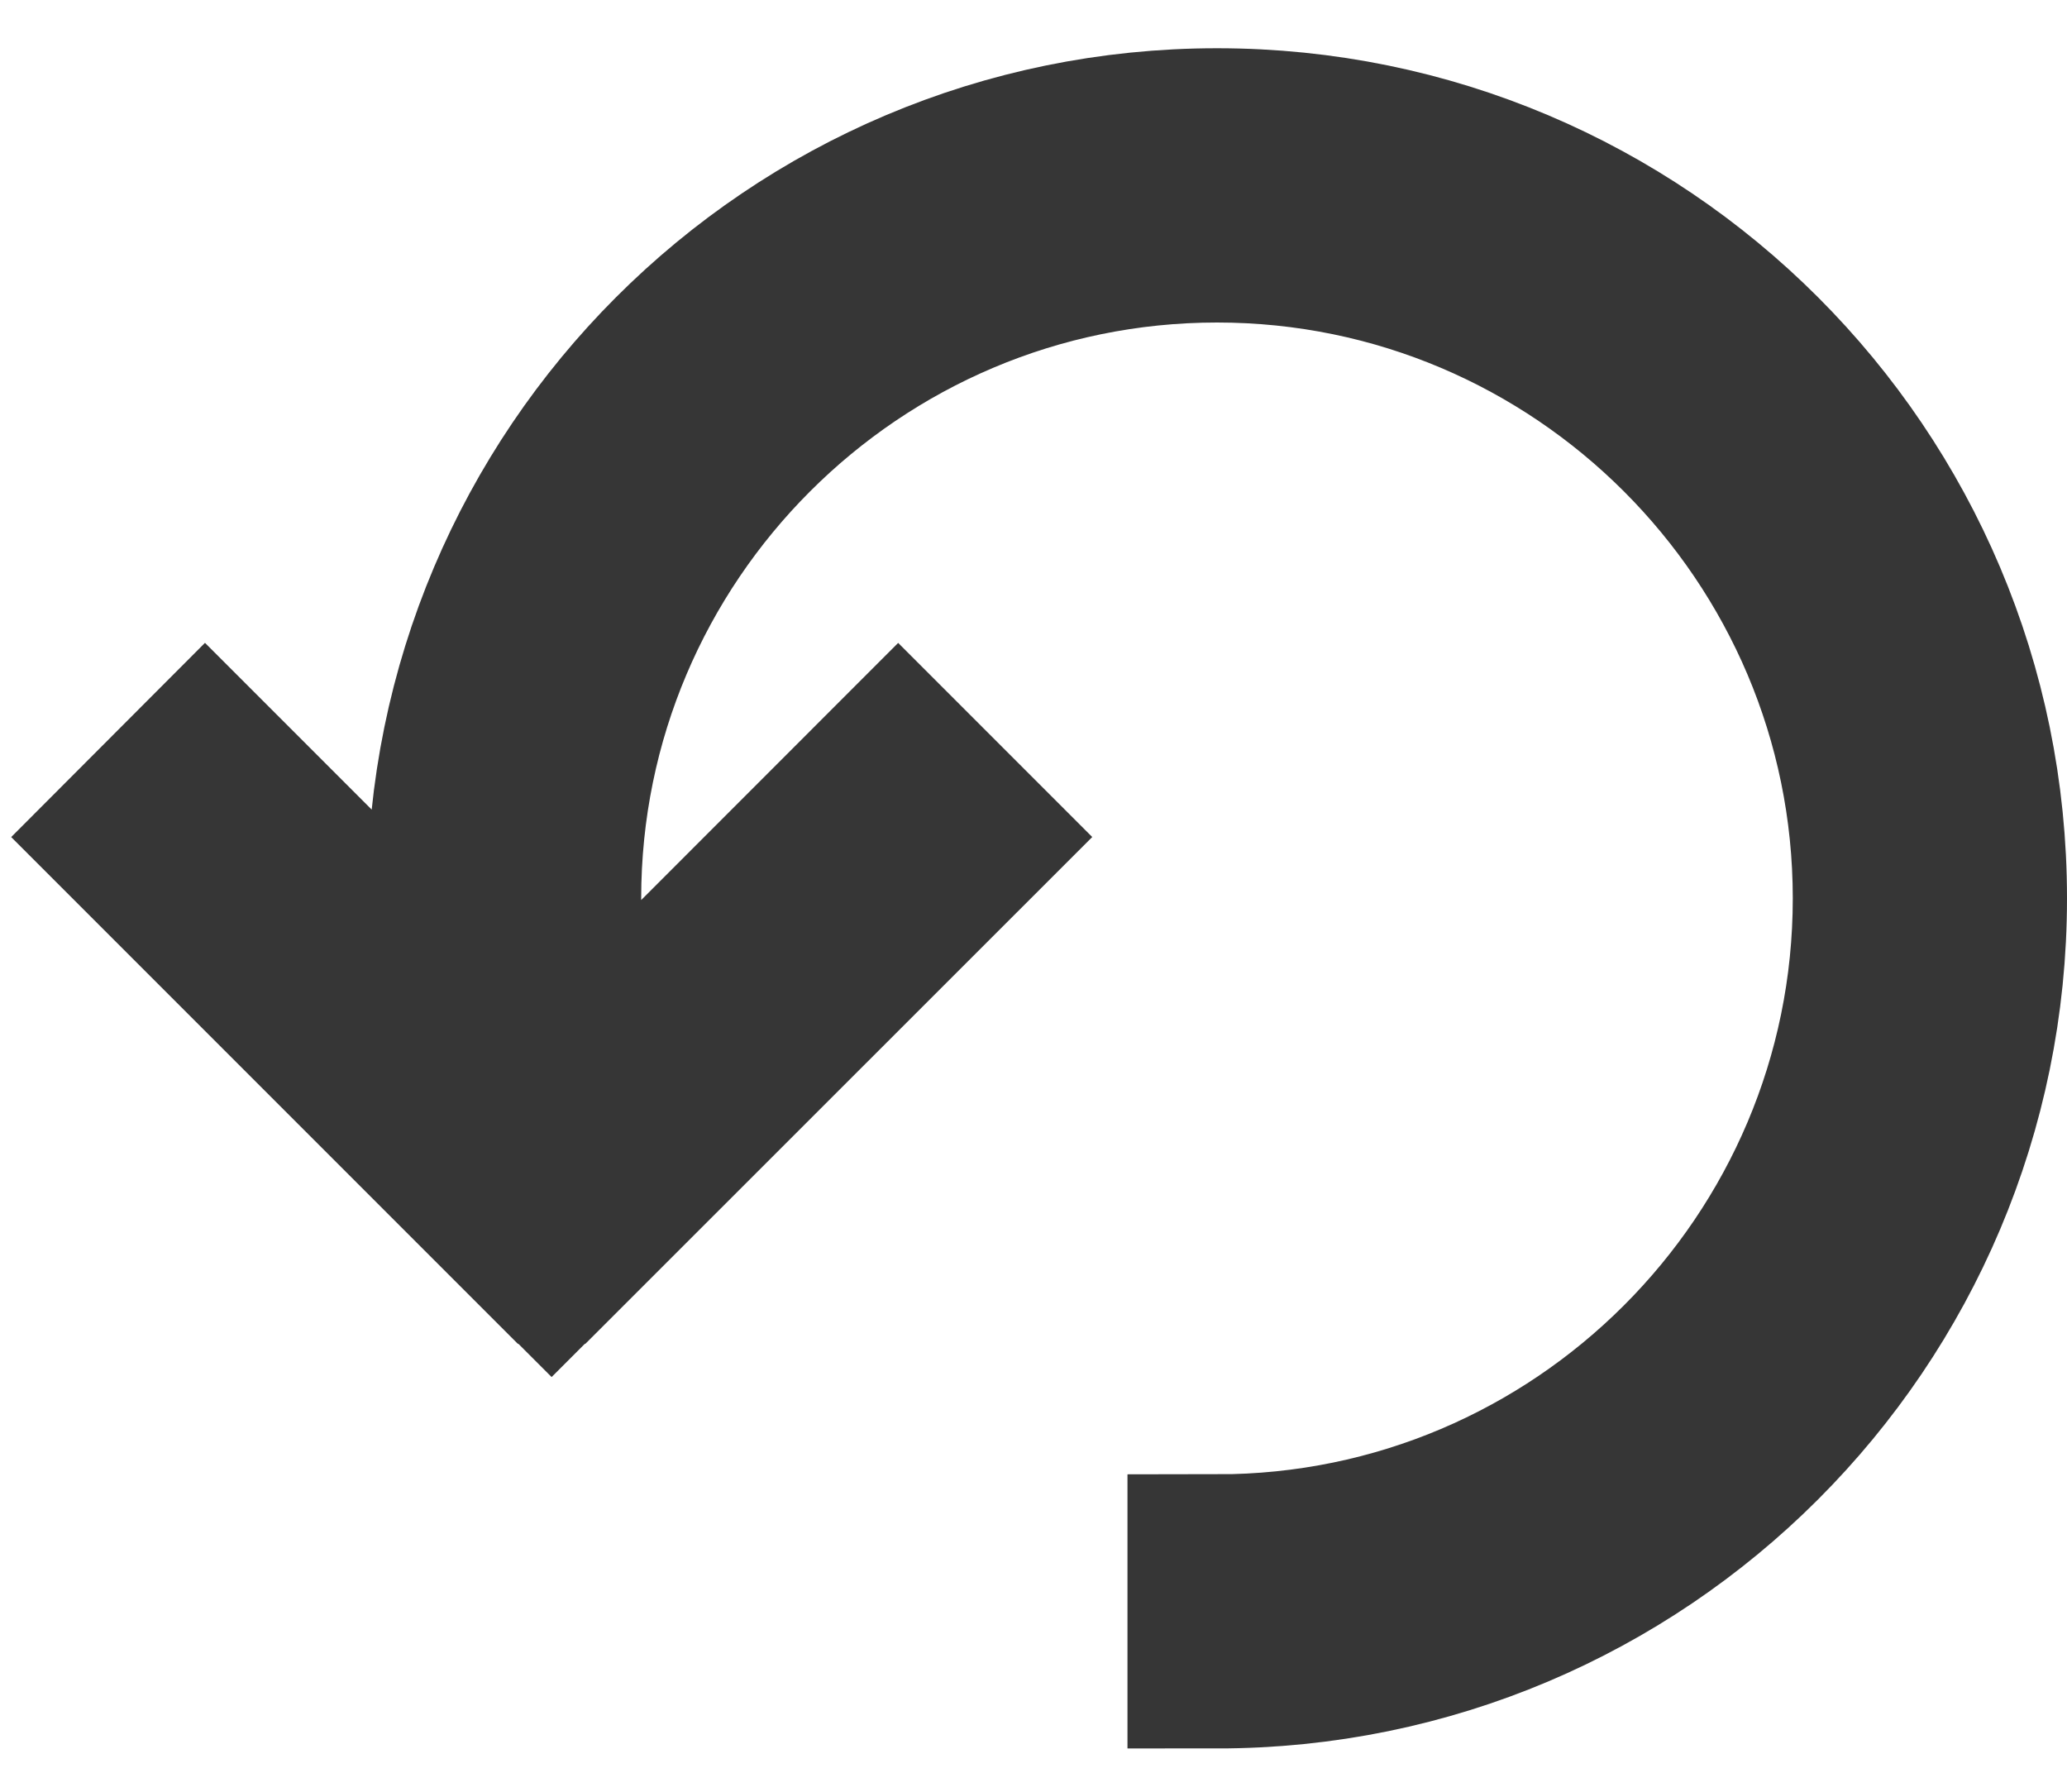
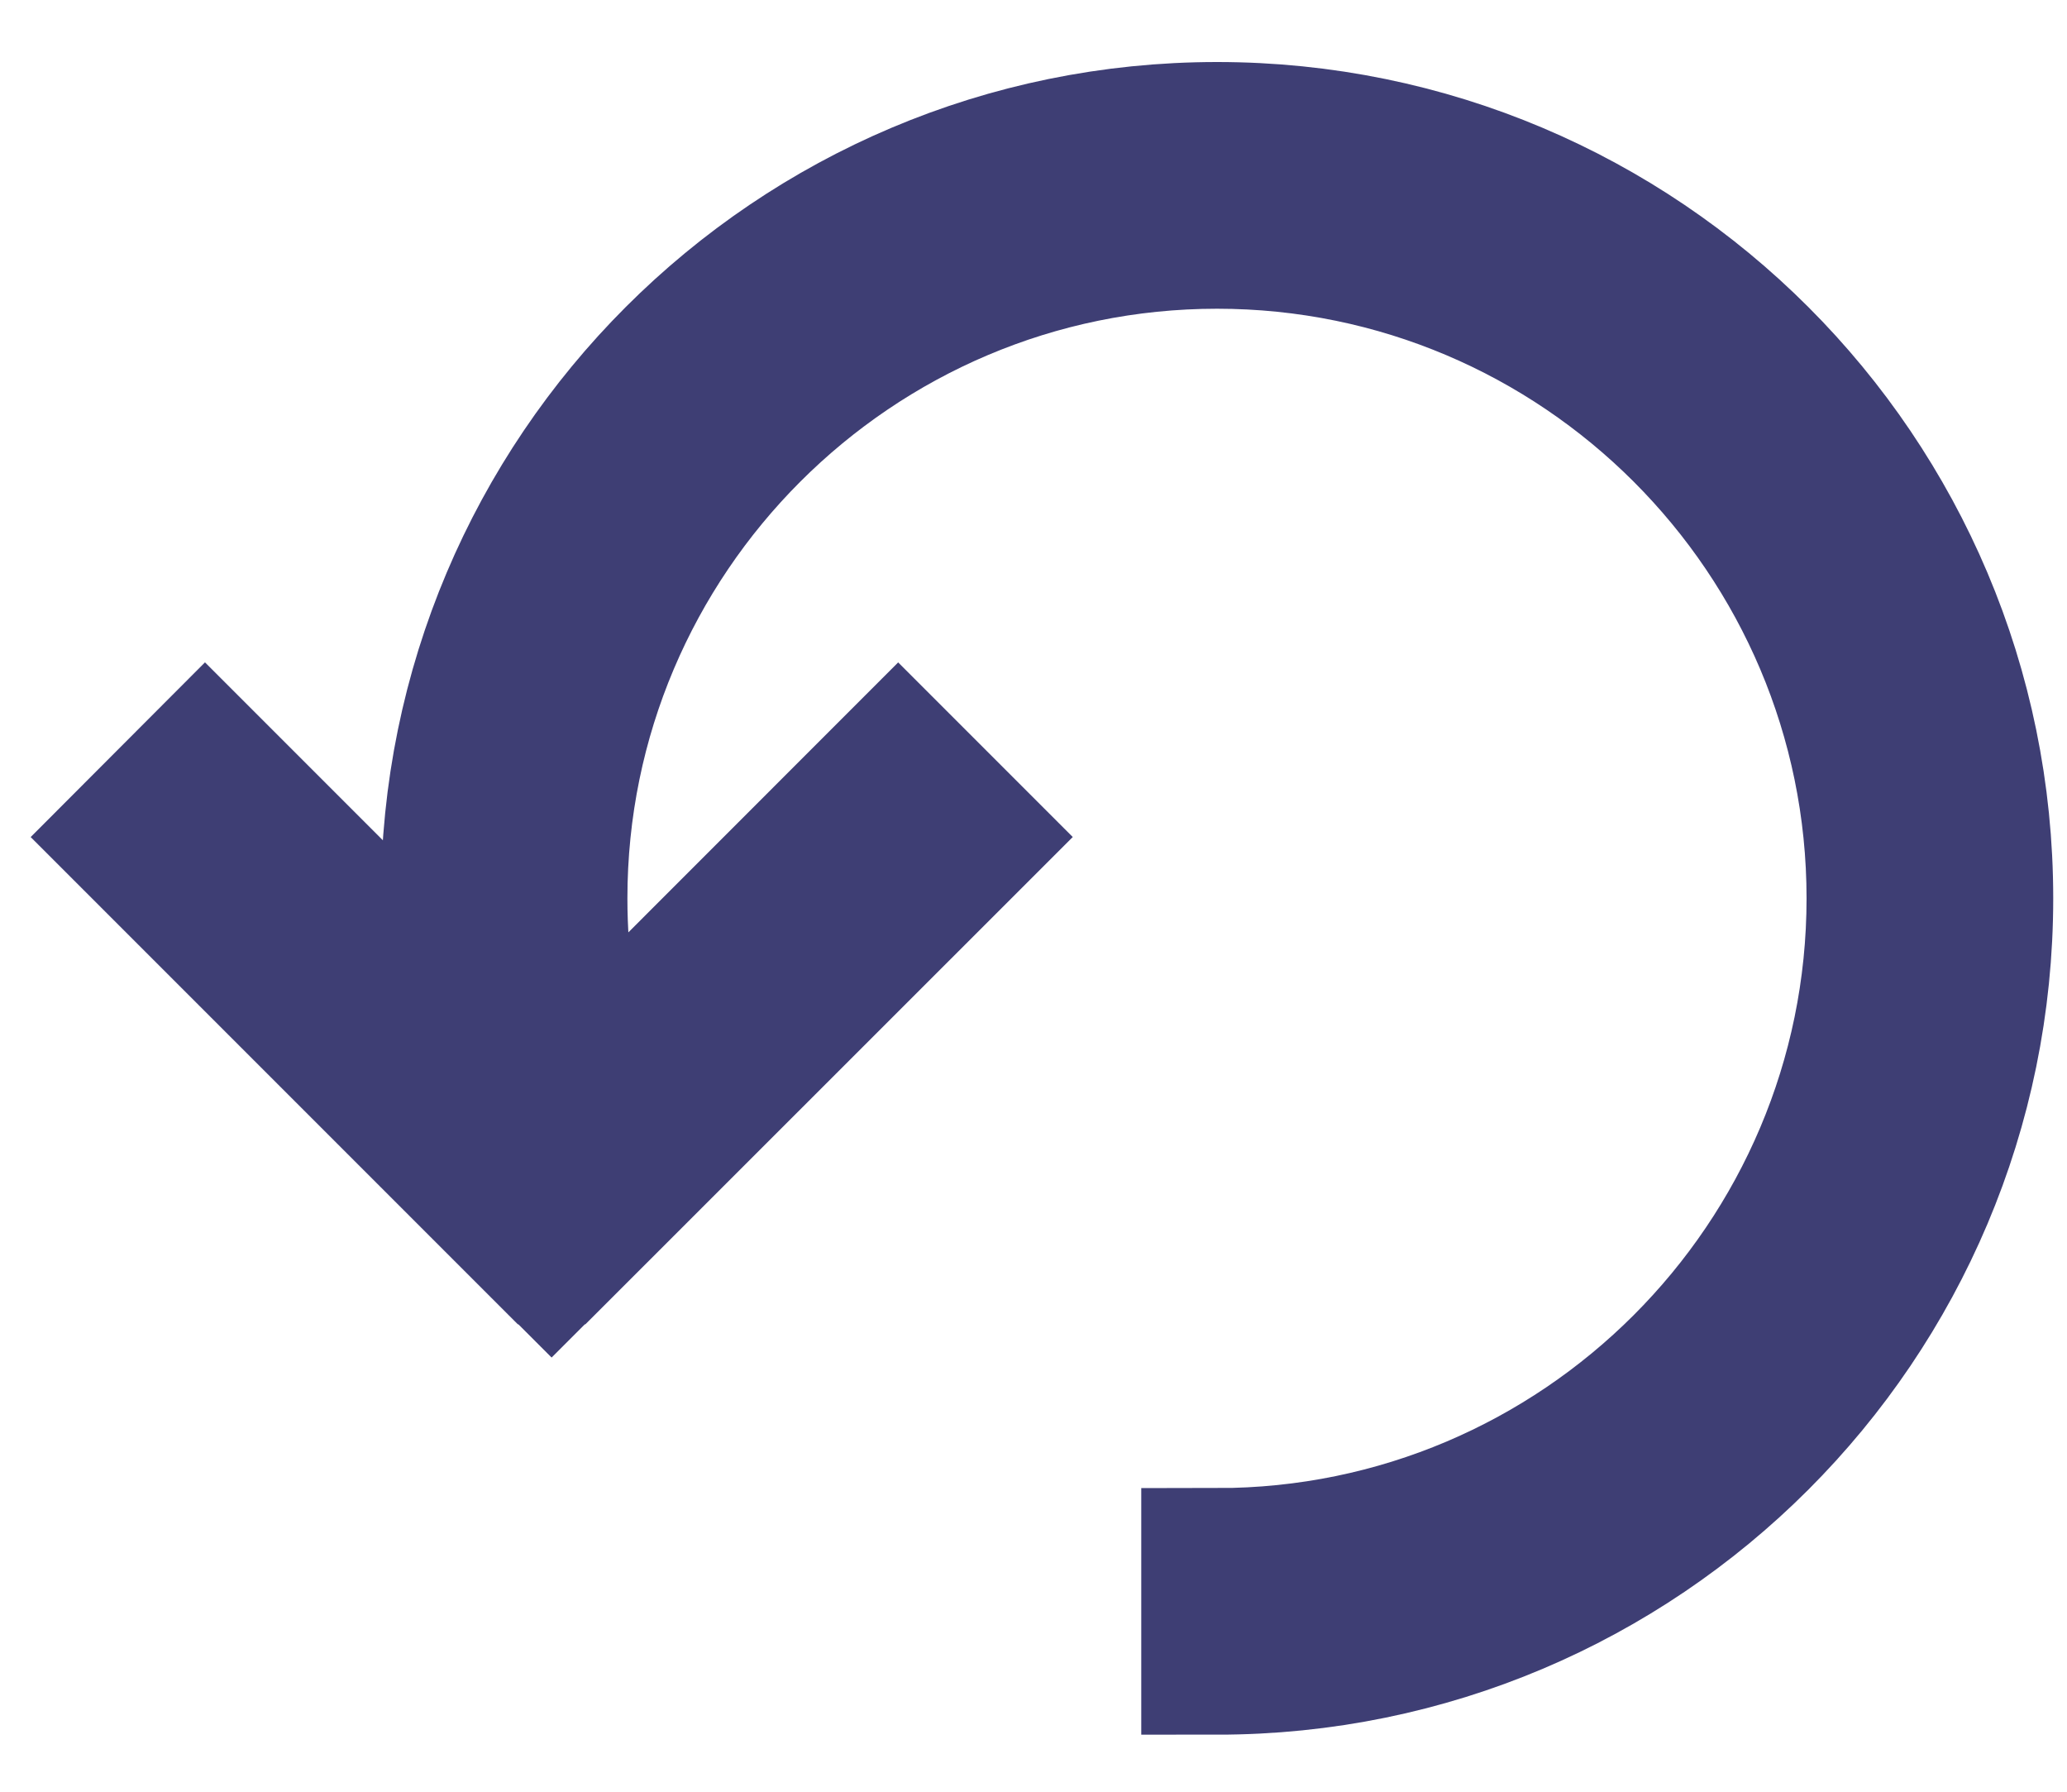
<svg xmlns="http://www.w3.org/2000/svg" width="15px" height="13px" viewBox="0 0 15 13" version="1.1">
  <defs />
  <g id="FInalll" stroke="none" stroke-width="1" fill="none" fill-rule="evenodd">
-     <g id="noun_538854_cc" transform="translate(1, 1)" fill="#363636" fill-rule="nonzero" stroke="#363636" stroke-width="1.3">
+     <g id="noun_538854_cc" transform="translate(1, 1)" fill="#3E3E74" fill-rule="nonzero" stroke="#3E3E74" stroke-width="1.1">
      <g id="Group">
        <g id="Shape">
          <path d="M7.832,0 C4.784,0 2.314,2.471 2.314,5.518 C2.314,5.854 2.347,6.182 2.405,6.501 L0.488,4.584 L0,5.073 L2.759,7.832 L2.761,7.83 L3.003,8.072 L3.245,7.83 L3.247,7.832 L6.007,5.073 L5.518,4.584 L3.204,6.899 C3.071,6.454 3.003,5.991 3.003,5.518 C3.003,2.856 5.169,0.69 7.832,0.69 C10.494,0.69 12.66,2.856 12.66,5.518 C12.66,8.181 10.494,10.347 7.832,10.347 L7.832,11.036 C10.879,11.036 13.35,8.566 13.35,5.518 C13.35,2.471 10.879,0 7.832,0" />
        </g>
      </g>
    </g>
  </g>
</svg>
